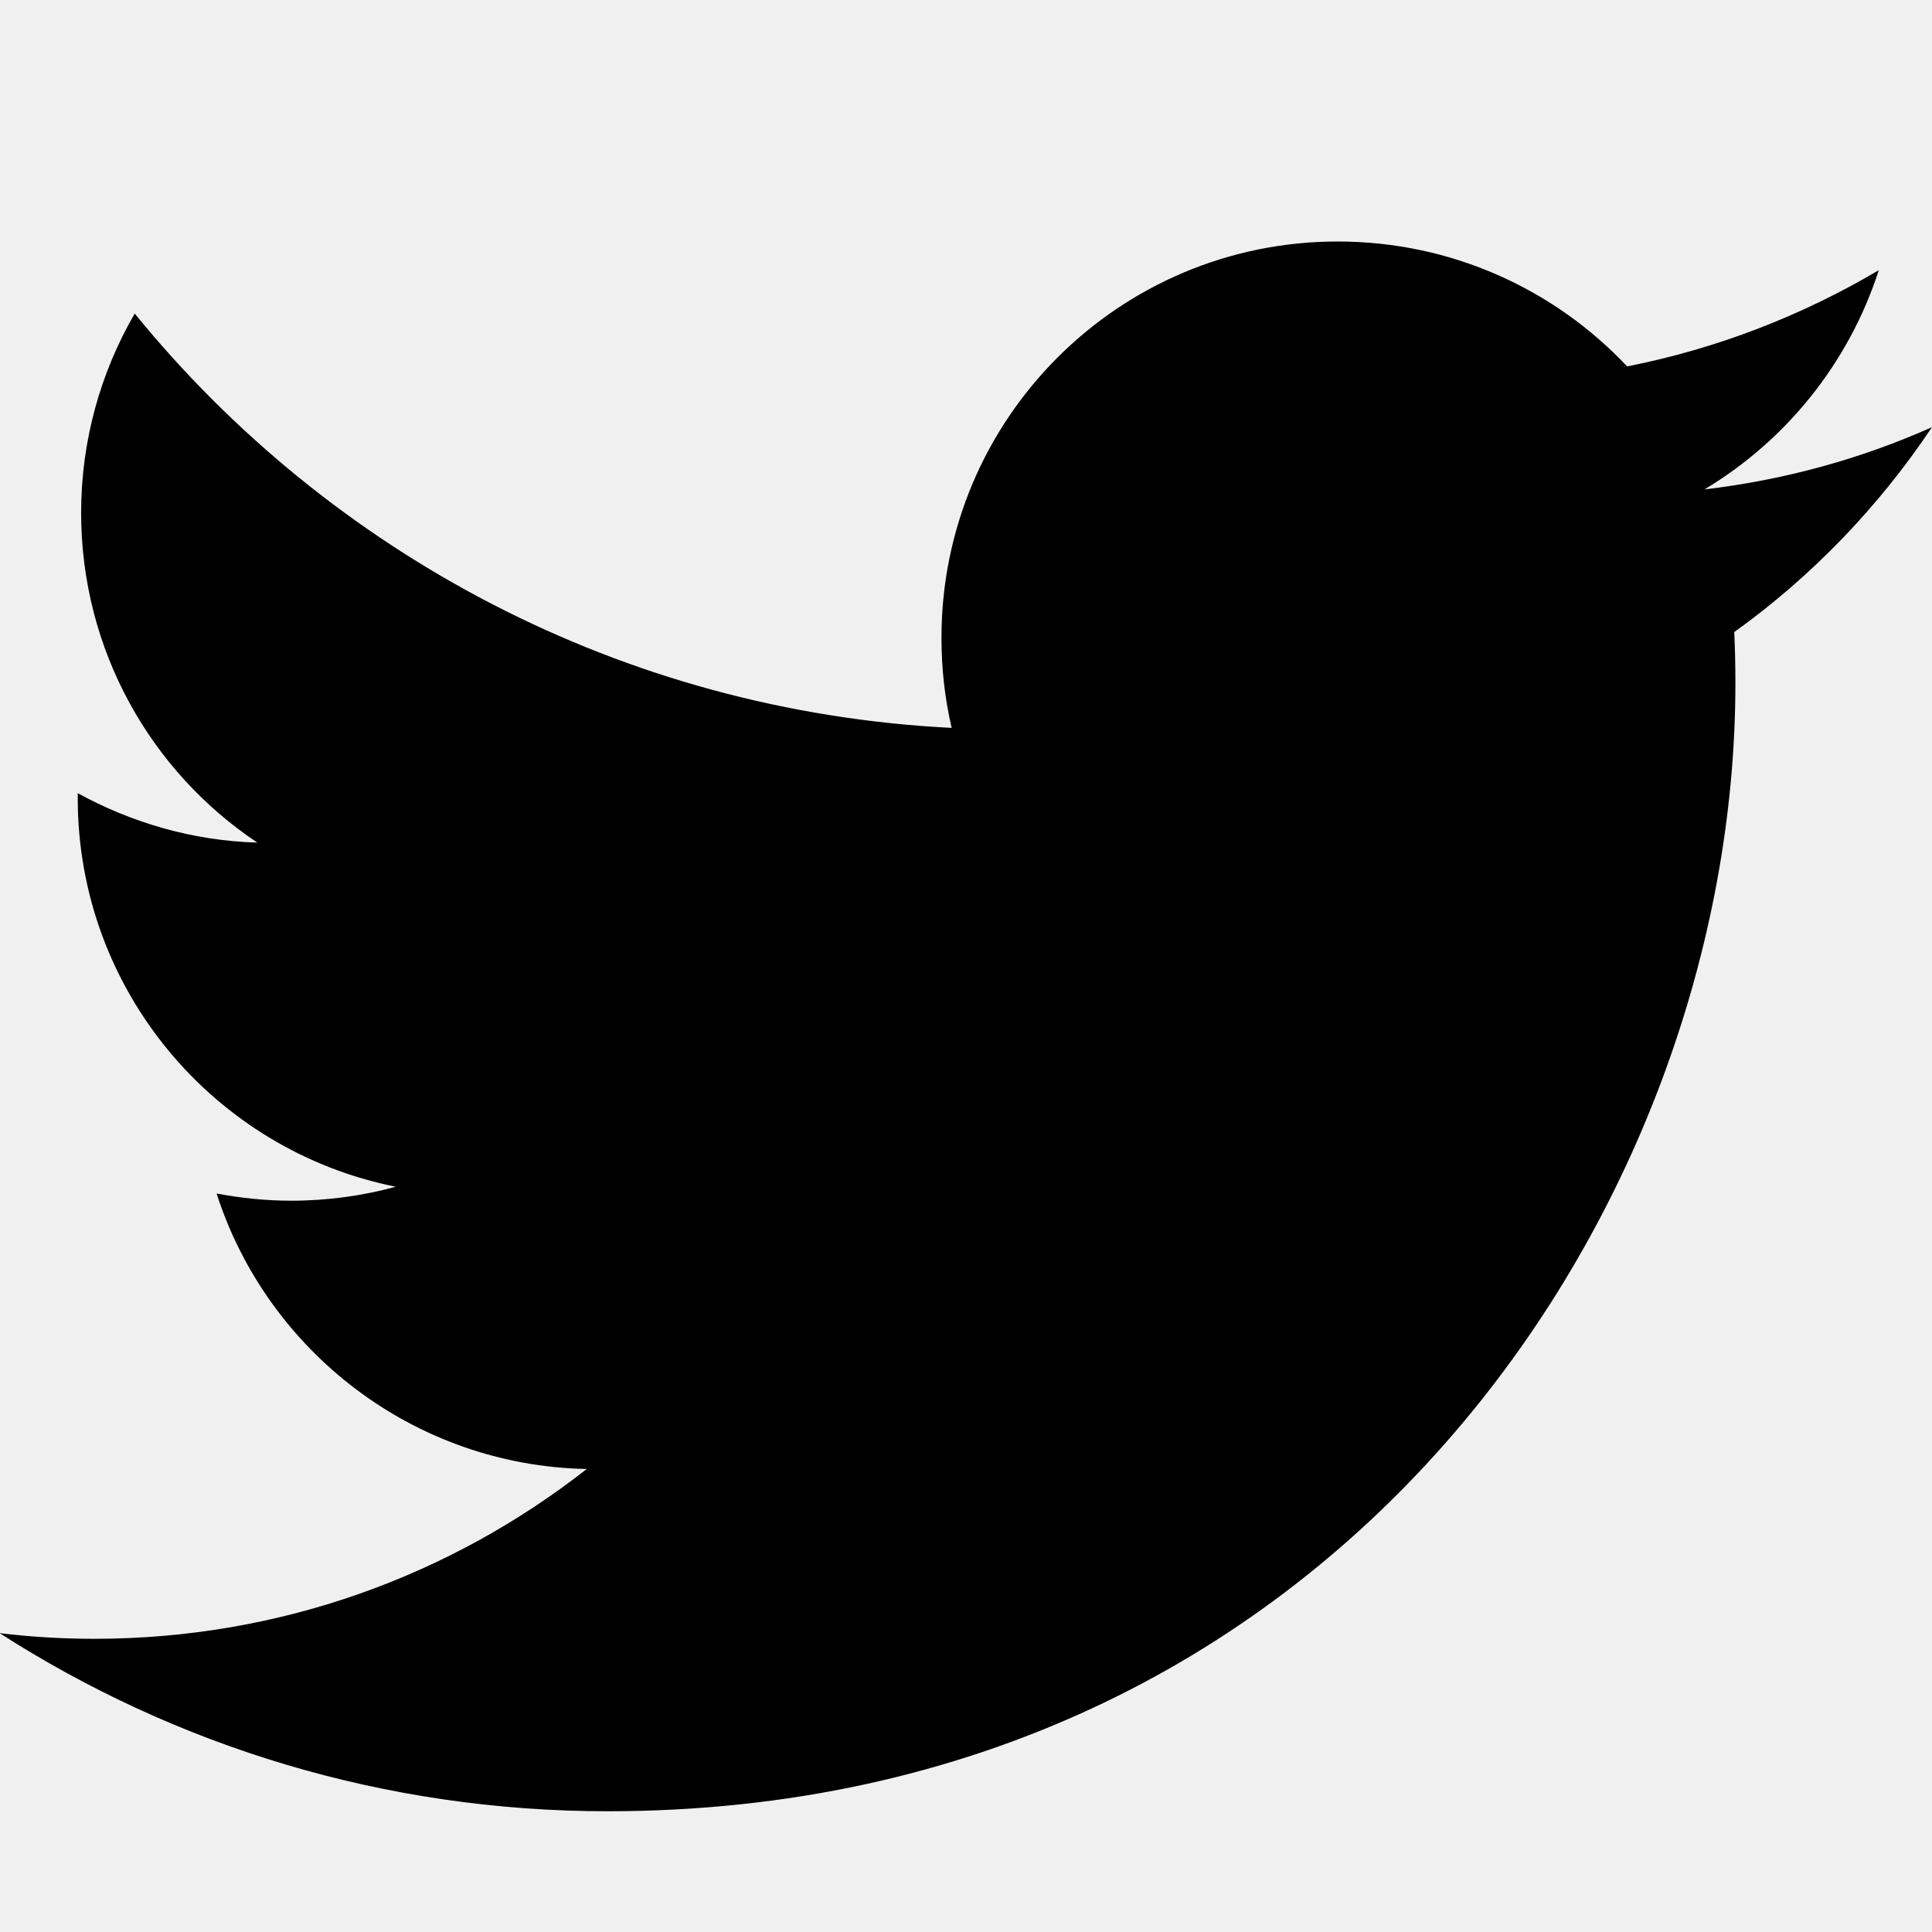
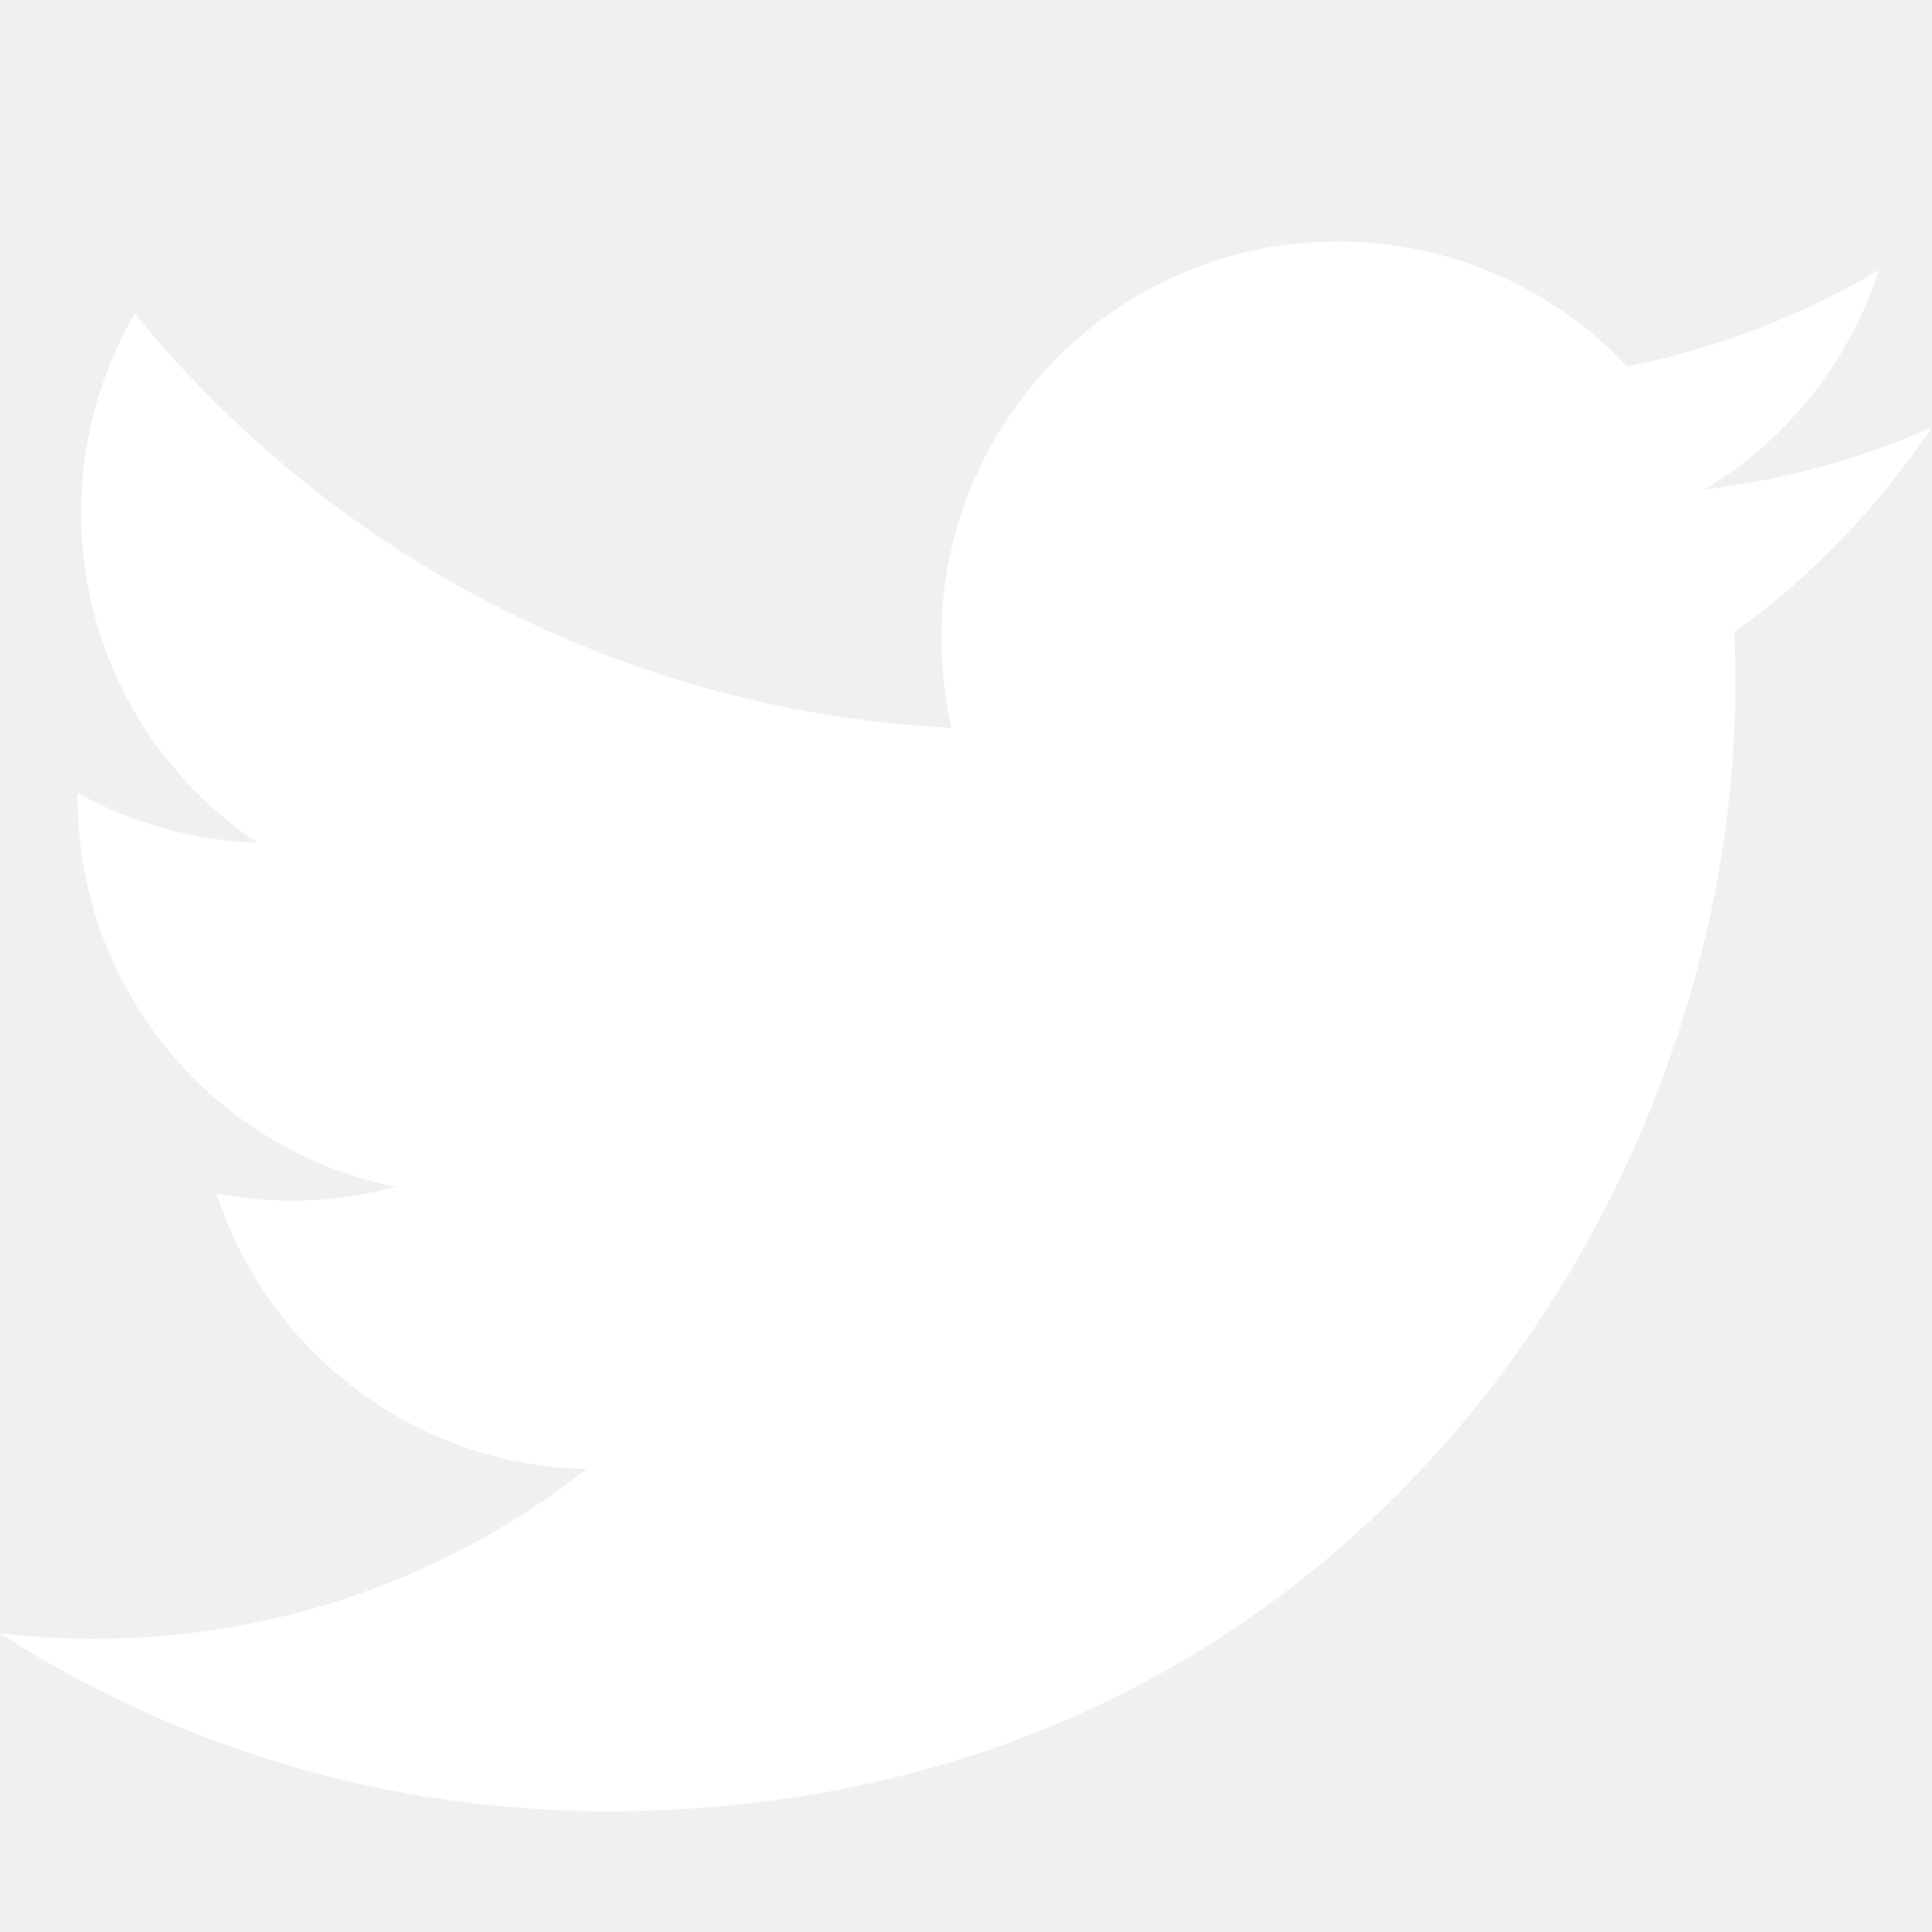
<svg xmlns="http://www.w3.org/2000/svg" version="1.1" width="512" height="512" viewBox="0 0 512 512">
  <g id="icomoon-ignore">
</g>
-   <path d="M512 113.2c-18.8 8.4-39.1 14-60.3 16.5 21.7-13 38.3-33.6 46.2-58.1-20.3 12-42.8 20.8-66.7 25.5-19.2-20.4-46.5-33.1-76.7-33.1-58 0-105 47-105 105 0 8.2 0.9 16.2 2.7 23.9-87.3-4.4-164.7-46.2-216.5-109.8-9 15.5-14.2 33.6-14.2 52.8 0 36.4 18.5 68.6 46.7 87.4-17.2-0.5-33.4-5.3-47.6-13.1 0 0.4 0 0.9 0 1.3 0 50.9 36.2 93.4 84.3 103-8.8 2.4-18.1 3.7-27.7 3.7-6.8 0-13.3-0.7-19.8-1.9 13.4 41.7 52.2 72.1 98.1 73-36 28.2-81.2 45-130.5 45-8.5 0-16.8-0.5-25.1-1.5 46.6 29.9 101.8 47.2 161.1 47.2 193.2 0 298.9-160.1 298.9-298.9 0-4.6-0.1-9.1-0.3-13.6 20.5-14.7 38.3-33.2 52.4-54.3z" />
+   <path style="fill:white" d="M512 113.2c-18.8 8.4-39.1 14-60.3 16.5 21.7-13 38.3-33.6 46.2-58.1-20.3 12-42.8 20.8-66.7 25.5-19.2-20.4-46.5-33.1-76.7-33.1-58 0-105 47-105 105 0 8.2 0.9 16.2 2.7 23.9-87.3-4.4-164.7-46.2-216.5-109.8-9 15.5-14.2 33.6-14.2 52.8 0 36.4 18.5 68.6 46.7 87.4-17.2-0.5-33.4-5.3-47.6-13.1 0 0.4 0 0.9 0 1.3 0 50.9 36.2 93.4 84.3 103-8.8 2.4-18.1 3.7-27.7 3.7-6.8 0-13.3-0.7-19.8-1.9 13.4 41.7 52.2 72.1 98.1 73-36 28.2-81.2 45-130.5 45-8.5 0-16.8-0.5-25.1-1.5 46.6 29.9 101.8 47.2 161.1 47.2 193.2 0 298.9-160.1 298.9-298.9 0-4.6-0.1-9.1-0.3-13.6 20.5-14.7 38.3-33.2 52.4-54.3z" />
</svg>
